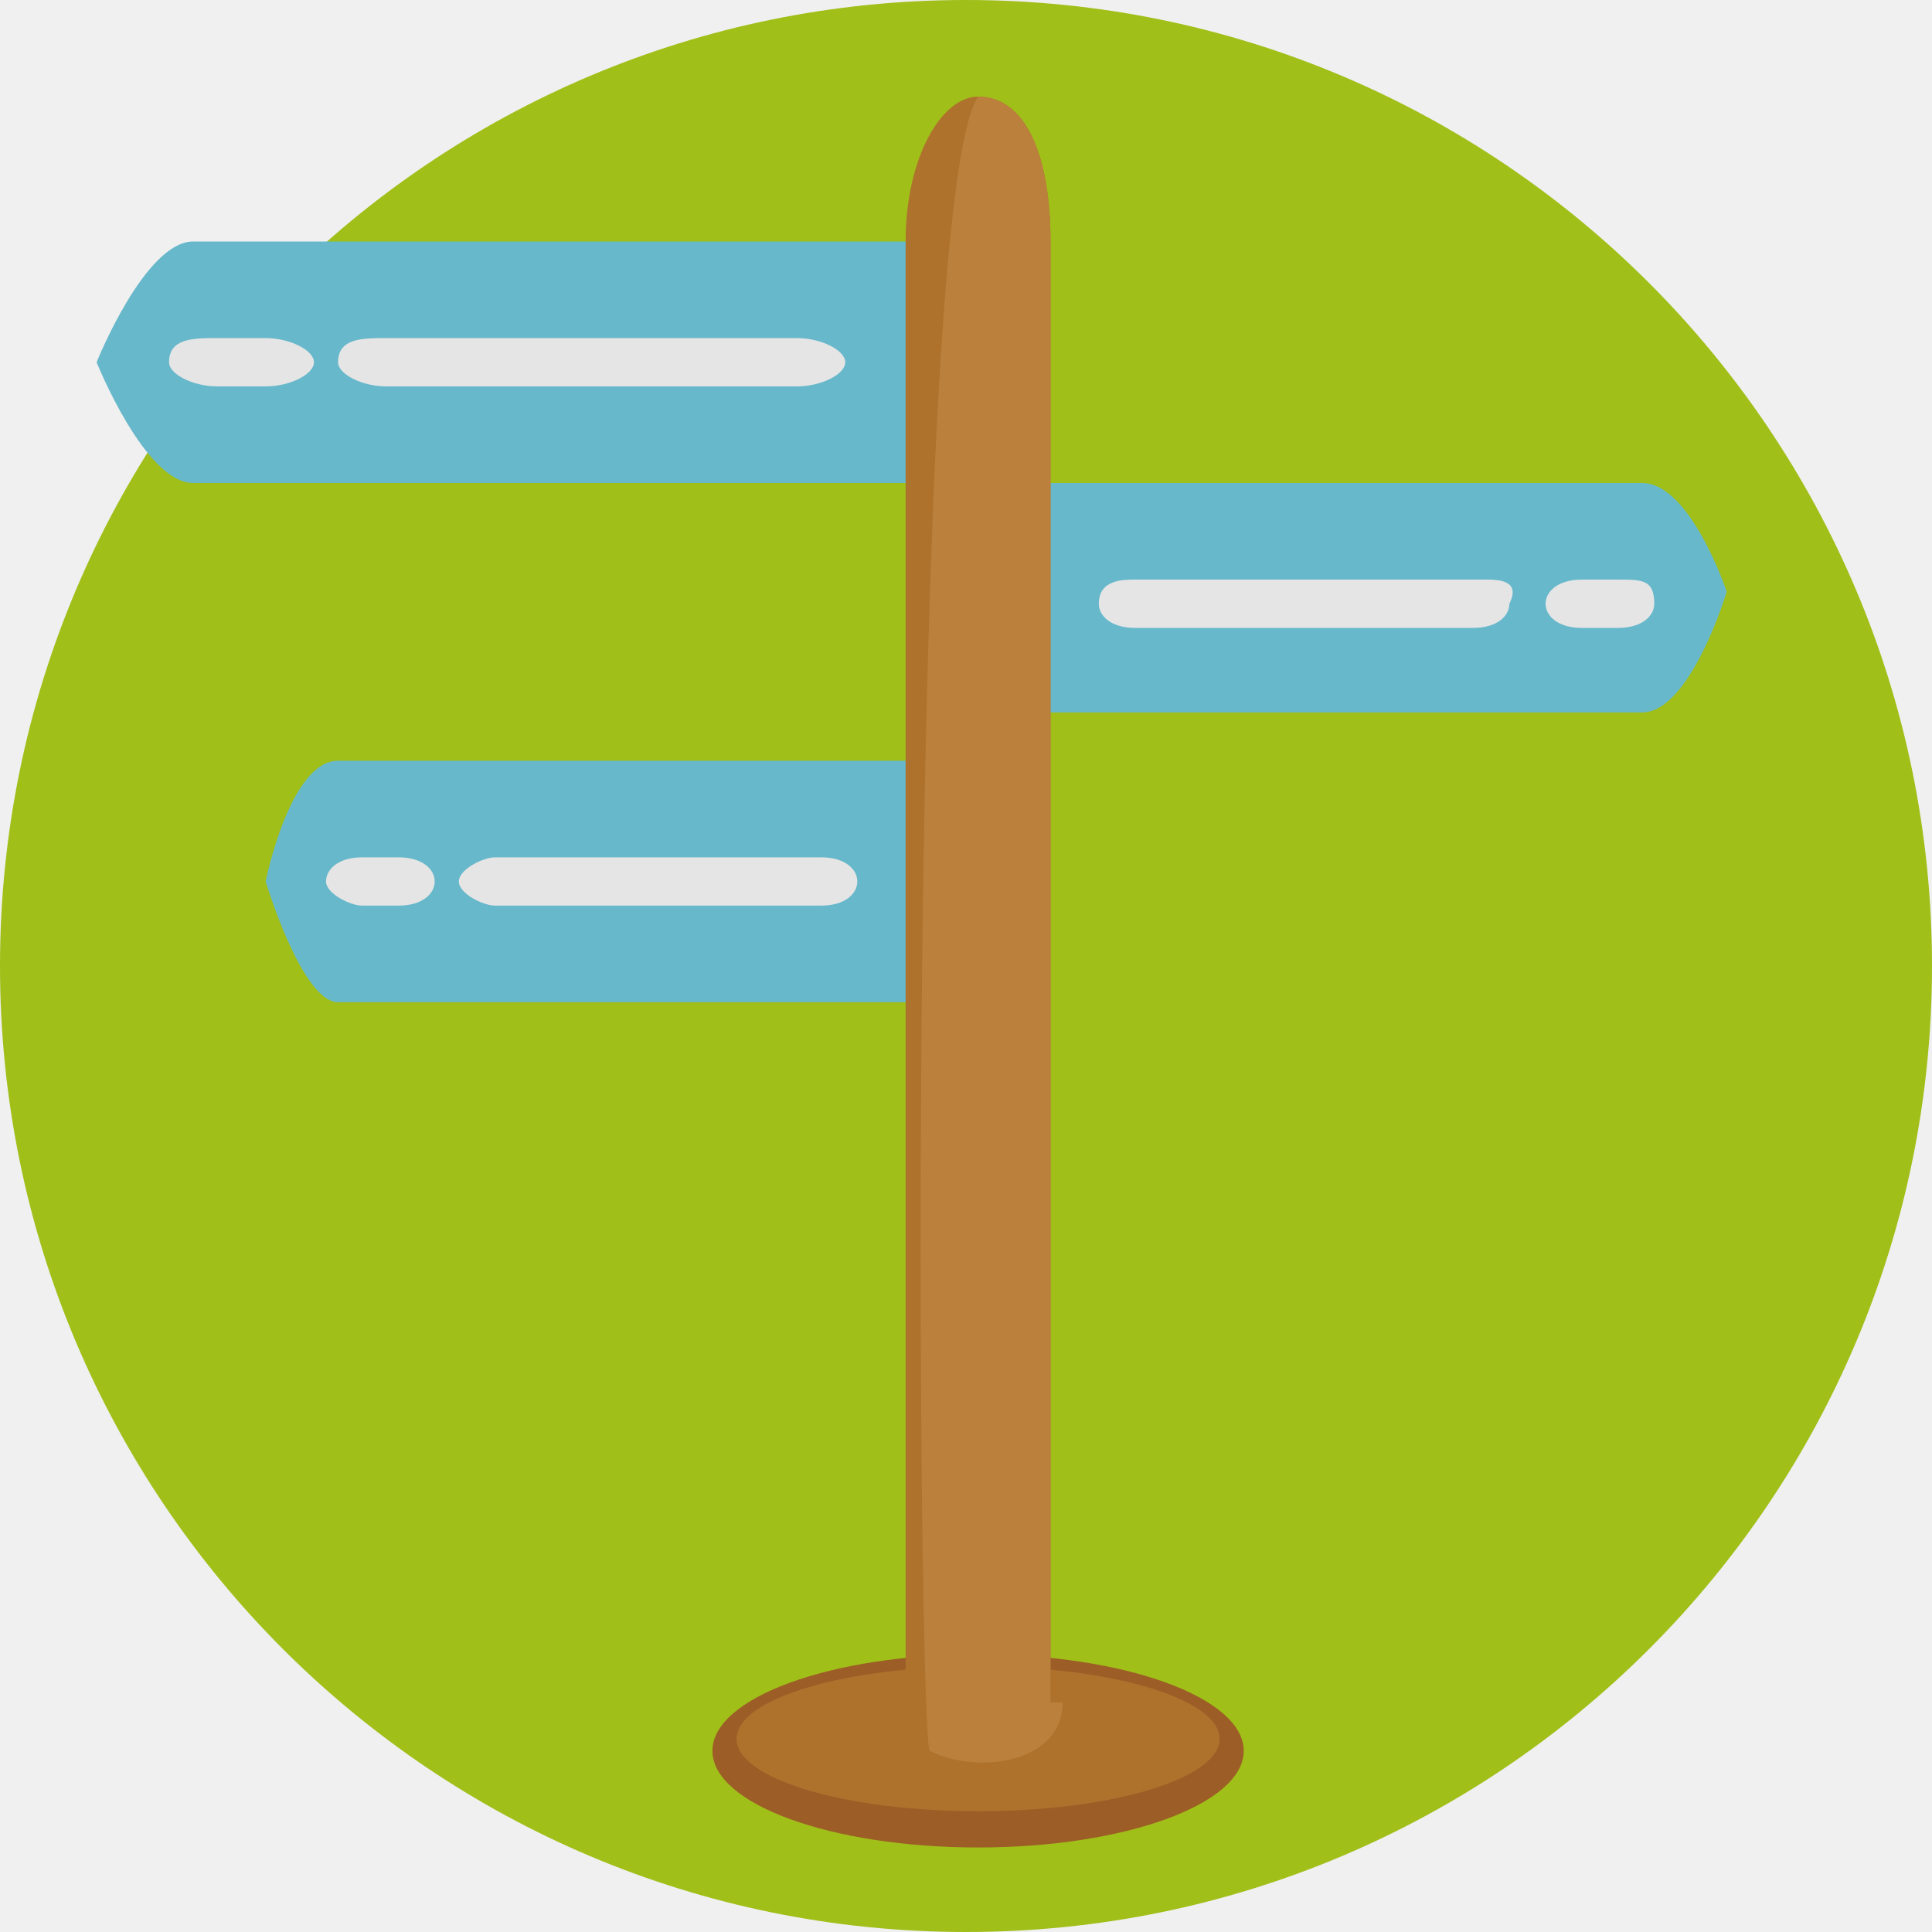
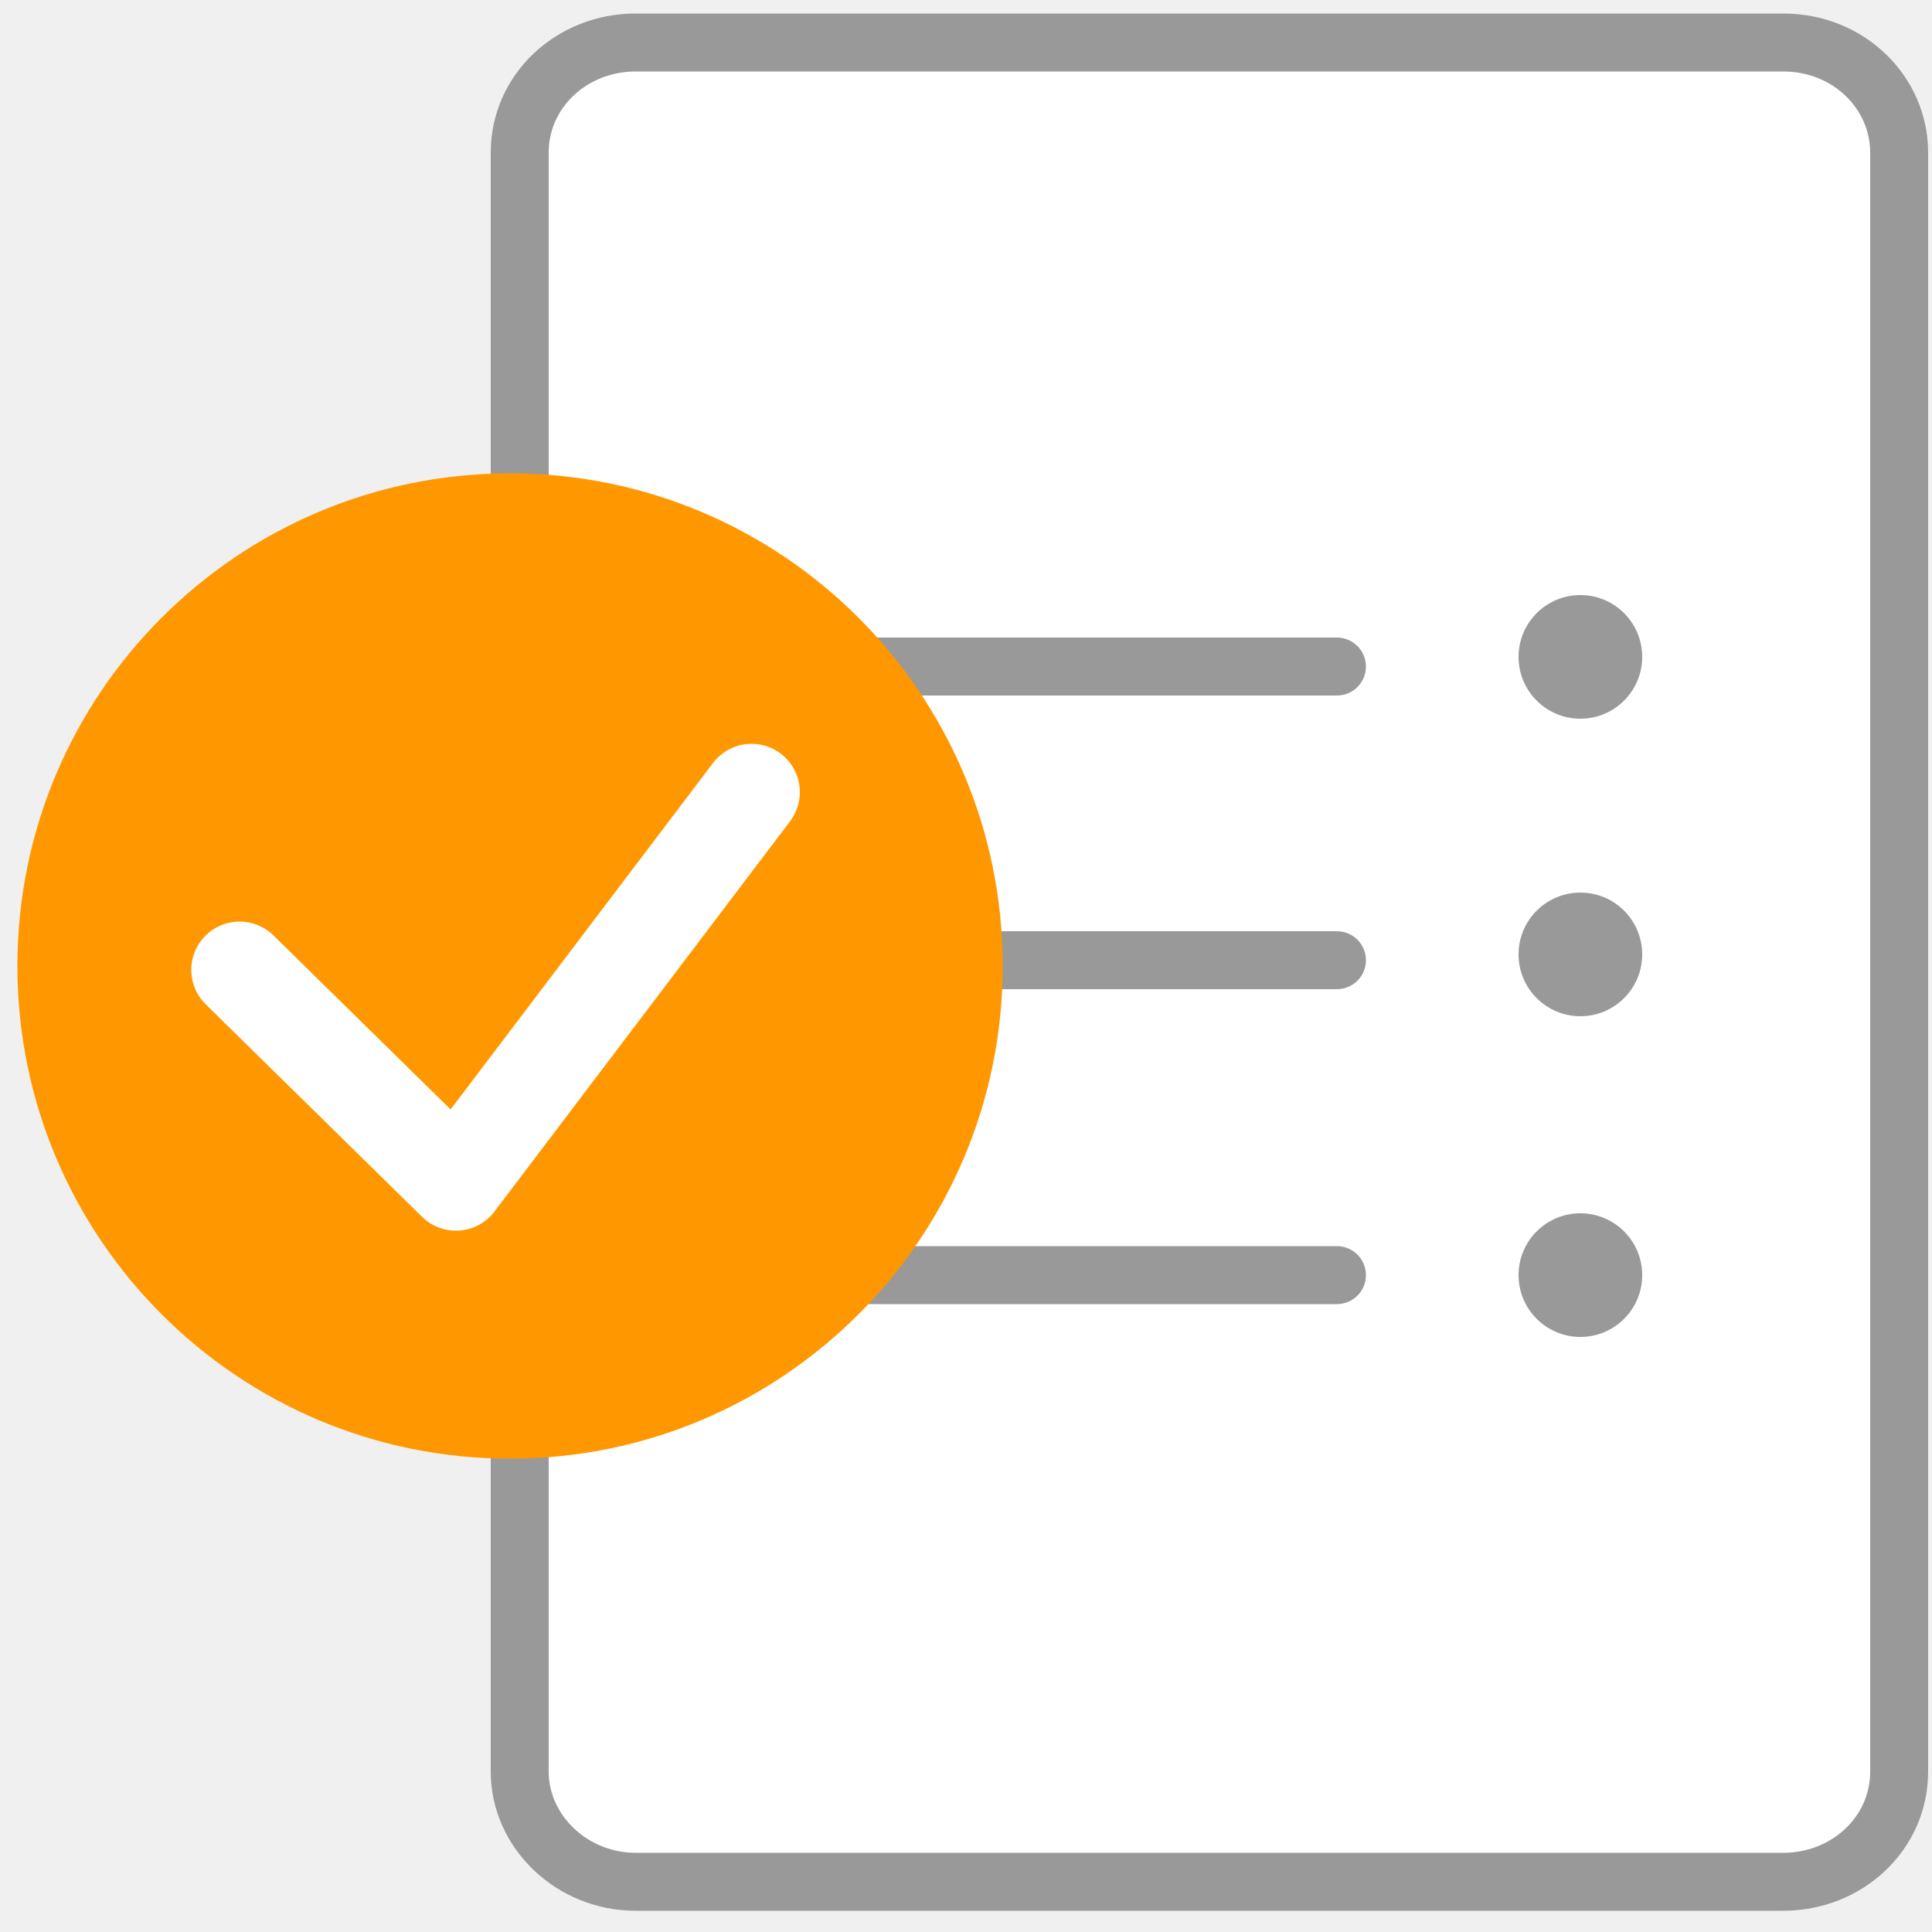
- <svg xmlns="http://www.w3.org/2000/svg" viewBox="0 0 16 16" enable-background="new 0 0 16 16">
-   <g>
-     <circle fill="#A0BF19" cx="8" cy="8" r="8" />
-     <path fill="#67B8CB" d="M8.4 5.9h5.2c.4 0 .7-1 .7-1s-.3-.9-.7-.9h-5.2c-.4 0-.4 1.9 0 1.9z" />
-     <path fill="#E5E5E5" d="M12.3 4.8h-2.9c-.1 0-.3 0-.3.2 0 .1.1.2.3.2h2.8c.2 0 .3-.1.3-.2.1-.2-.1-.2-.2-.2zM13.4 4.8h-.3c-.2 0-.3.1-.3.2s.1.2.3.2h.3c.2 0 .3-.1.3-.2 0-.2-.1-.2-.3-.2z" />
-     <path fill="#67B8CB" d="M7.8 2h-6.2c-.4 0-.8 1-.8 1s.4 1 .8 1h6.2c.4-.1.4-2 0-2z" />
-     <path fill="#E5E5E5" d="M3.2 3.2h3.4c.2 0 .4-.1.4-.2s-.2-.2-.4-.2h-3.4c-.2 0-.4 0-.4.2 0 .1.2.2.4.2zM1.8 3.2h.4c.2 0 .4-.1.4-.2s-.2-.2-.4-.2h-.4c-.2 0-.4 0-.4.2 0 .1.2.2.4.2z" />
-     <path fill="#67B8CB" d="M7.8 6.3h-5c-.4 0-.6 1-.6 1s.3 1 .6 1h5c.4-.1.4-2 0-2z" />
-     <path fill="#E5E5E5" d="M4.1 7.5h2.7c.2 0 .3-.1.3-.2s-.1-.2-.3-.2h-2.7c-.1 0-.3.1-.3.2s.2.2.3.2zM3 7.5h.3c.2 0 .3-.1.3-.2s-.1-.2-.3-.2h-.3c-.2 0-.3.1-.3.2s.2.2.3.2z" />
-     <ellipse fill="#9D5D26" cx="8.1" cy="14.5" rx="2.2" ry=".8" />
-     <ellipse fill="#AE722D" cx="8.1" cy="14.4" rx="2" ry=".6" />
-     <path fill="#AE722D" d="M8.8 14.1c0 .7-1.3.7-1.3 0v-12.1c0-.7.3-1.2.6-1.2.4 0 .6.5.6 1.2v12.1z" />
-     <path fill="#BB813C" d="M8.8 14.1c0 .5-.7.6-1.1.4-.1-.1-.2-12.8.4-13.7.4 0 .6.5.6 1.2v12.1z" />
+ <svg xmlns="http://www.w3.org/2000/svg" viewBox="0 0 100 100" enable-background="new 0 0 100 100">
+   <g stroke-miterlimit="10">
+     <g stroke="#999">
+       <g fill="#fff" stroke-linejoin="round" stroke-linecap="round" stroke-width="3">
+         <path d="m92.3 2.2c3.4 0 6 2.6 6 5.7v83.8c0 3.2-2.7 5.7-6 5.7h-59.4c-3.3 0-6-2.6-6-5.7v-83.8c0-3.2 2.7-5.7 6-5.7h59.4z" />
+         <path d="m44.1 34.5h25.1" />
+         <path d="m44.1 49.7h25.1" />
+         <path d="m44.1 66h25.1" />
+       </g>
+       <g fill="#999">
+         <circle cx="81.8" cy="66" r="2.7" />
+         <circle cx="81.8" cy="49.4" r="2.7" />
+         <circle cx="81.8" cy="34" r="2.7" />
+       </g>
+     </g>
+     <g stroke-linejoin="round" stroke-linecap="round">
+       <circle cx="26.4" cy="50" r="24" fill="#ff9800" stroke="#ff9800" stroke-width="3" />
+       <path d="m12.4 50.2l11.2 11m0 0l15.3-20.2" fill="none" stroke="#fff" stroke-width="5" />
+     </g>
  </g>
</svg>
